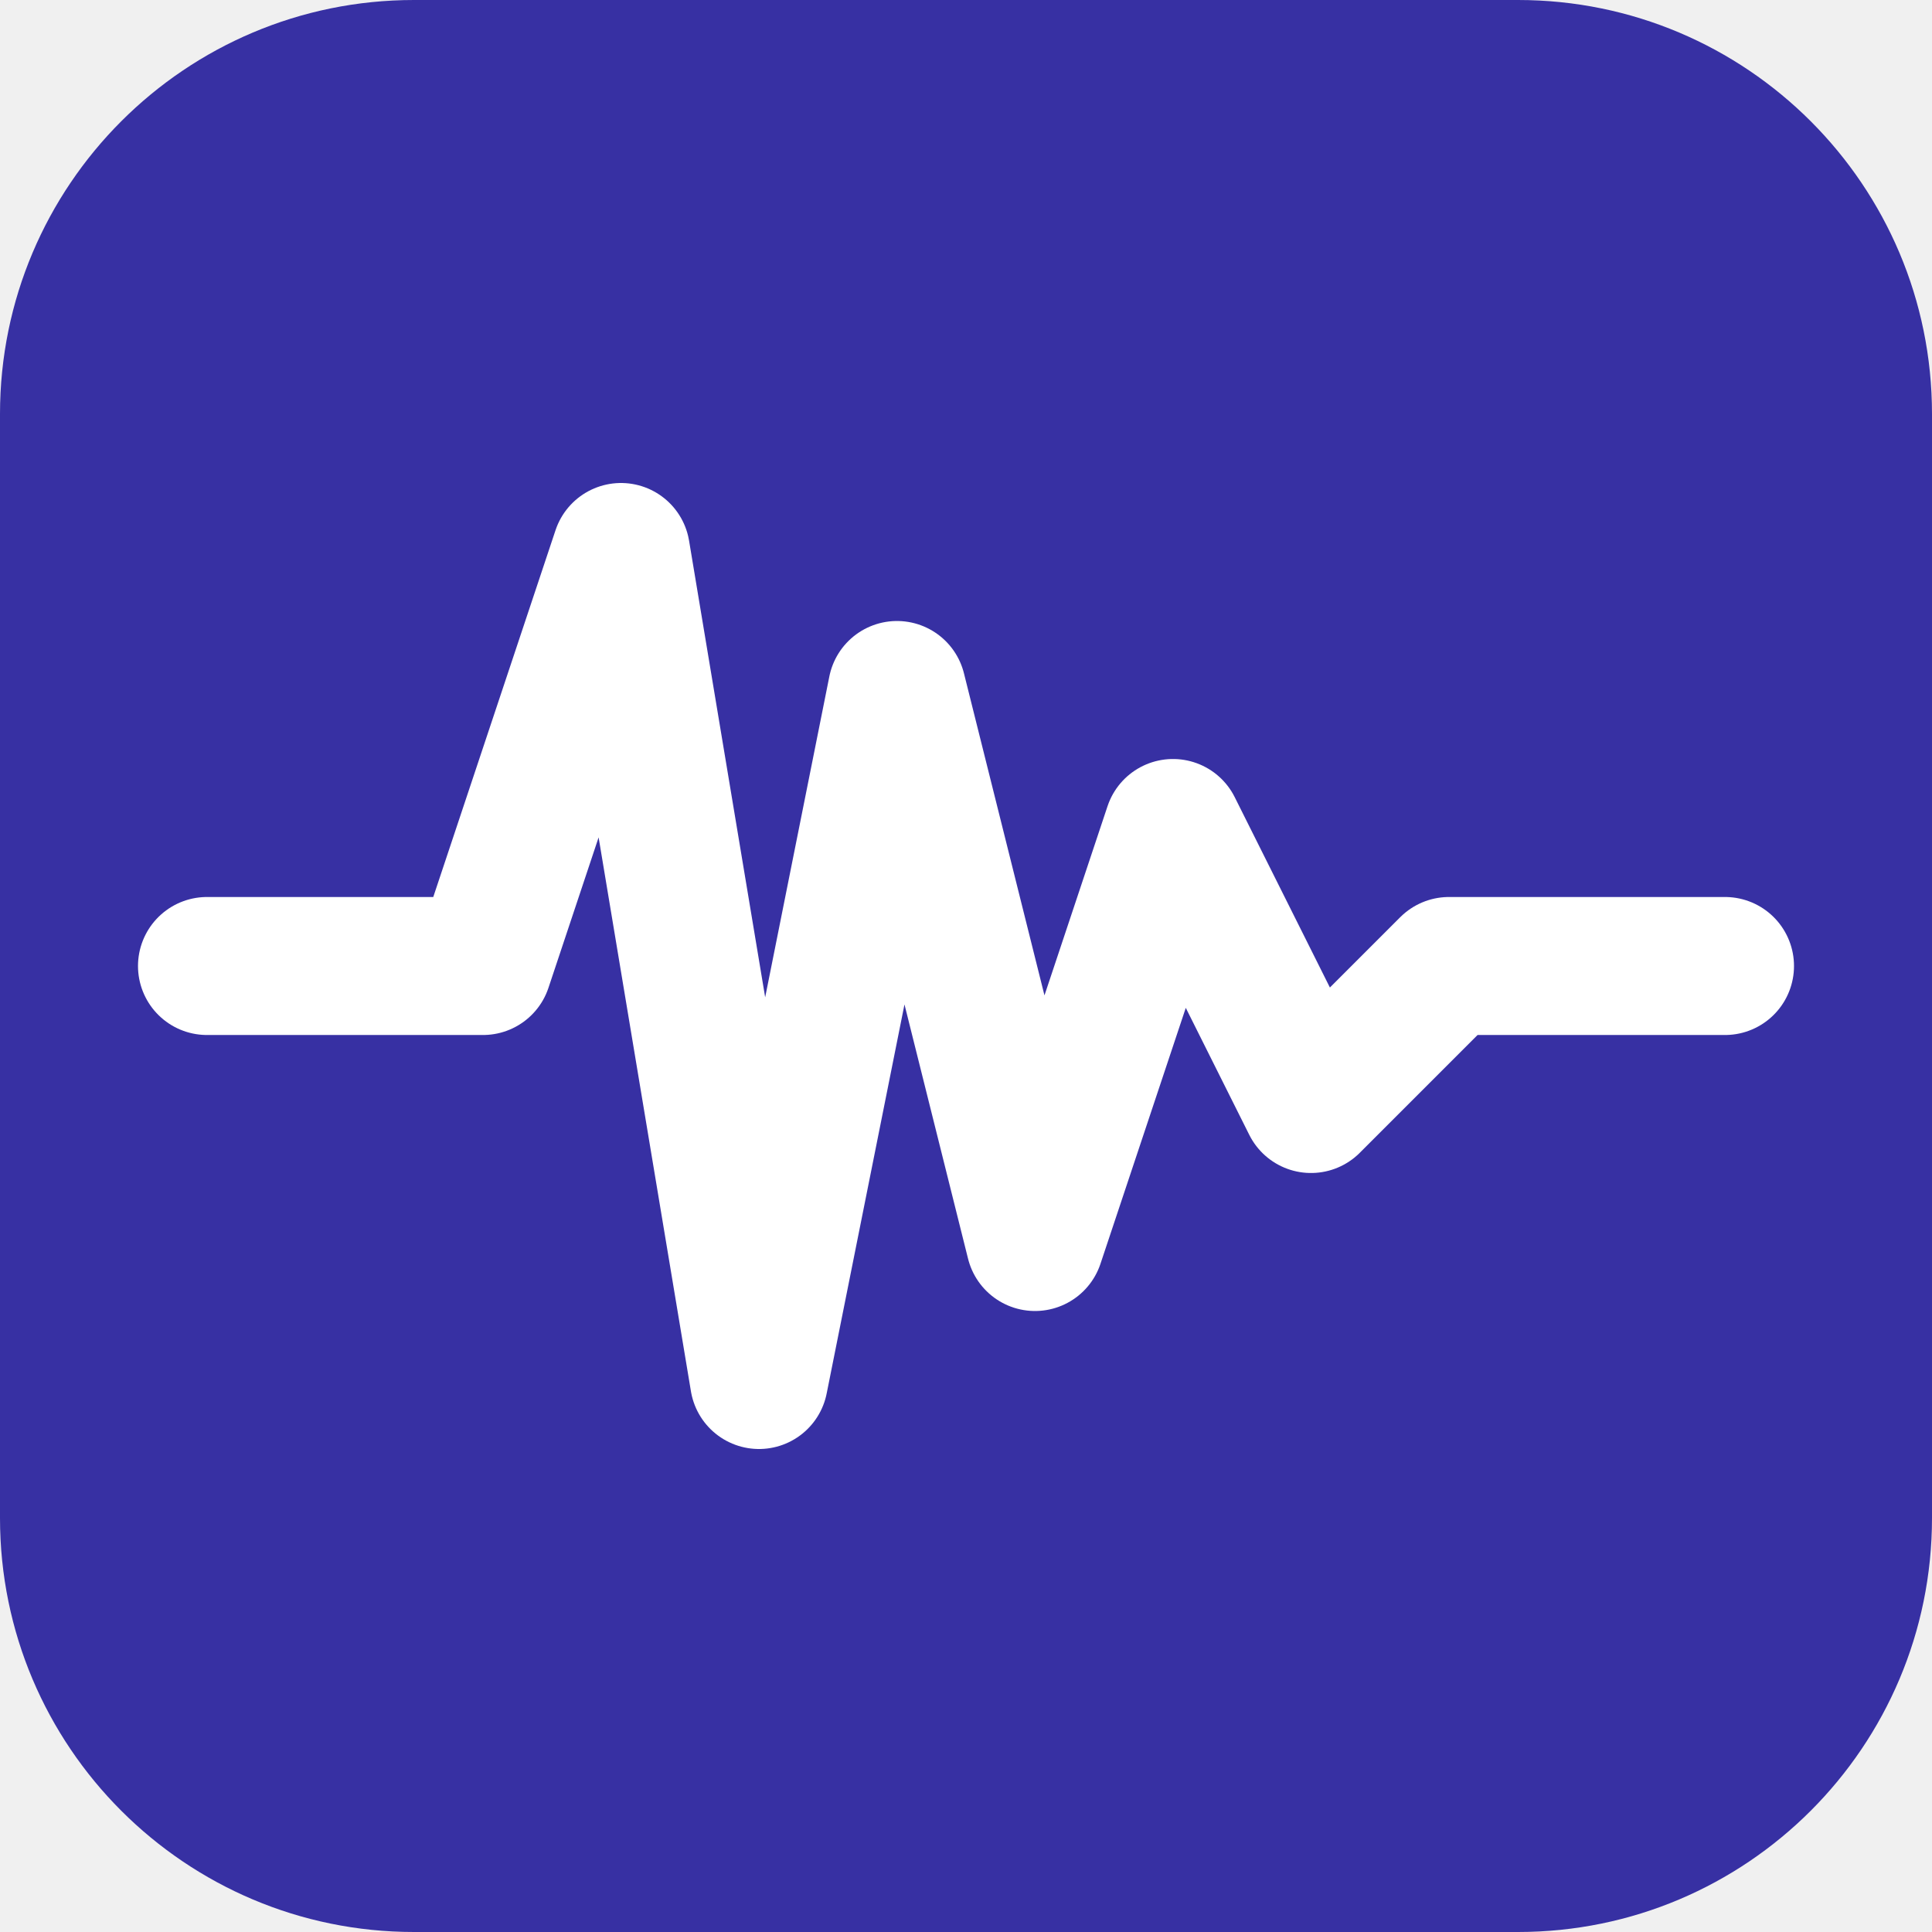
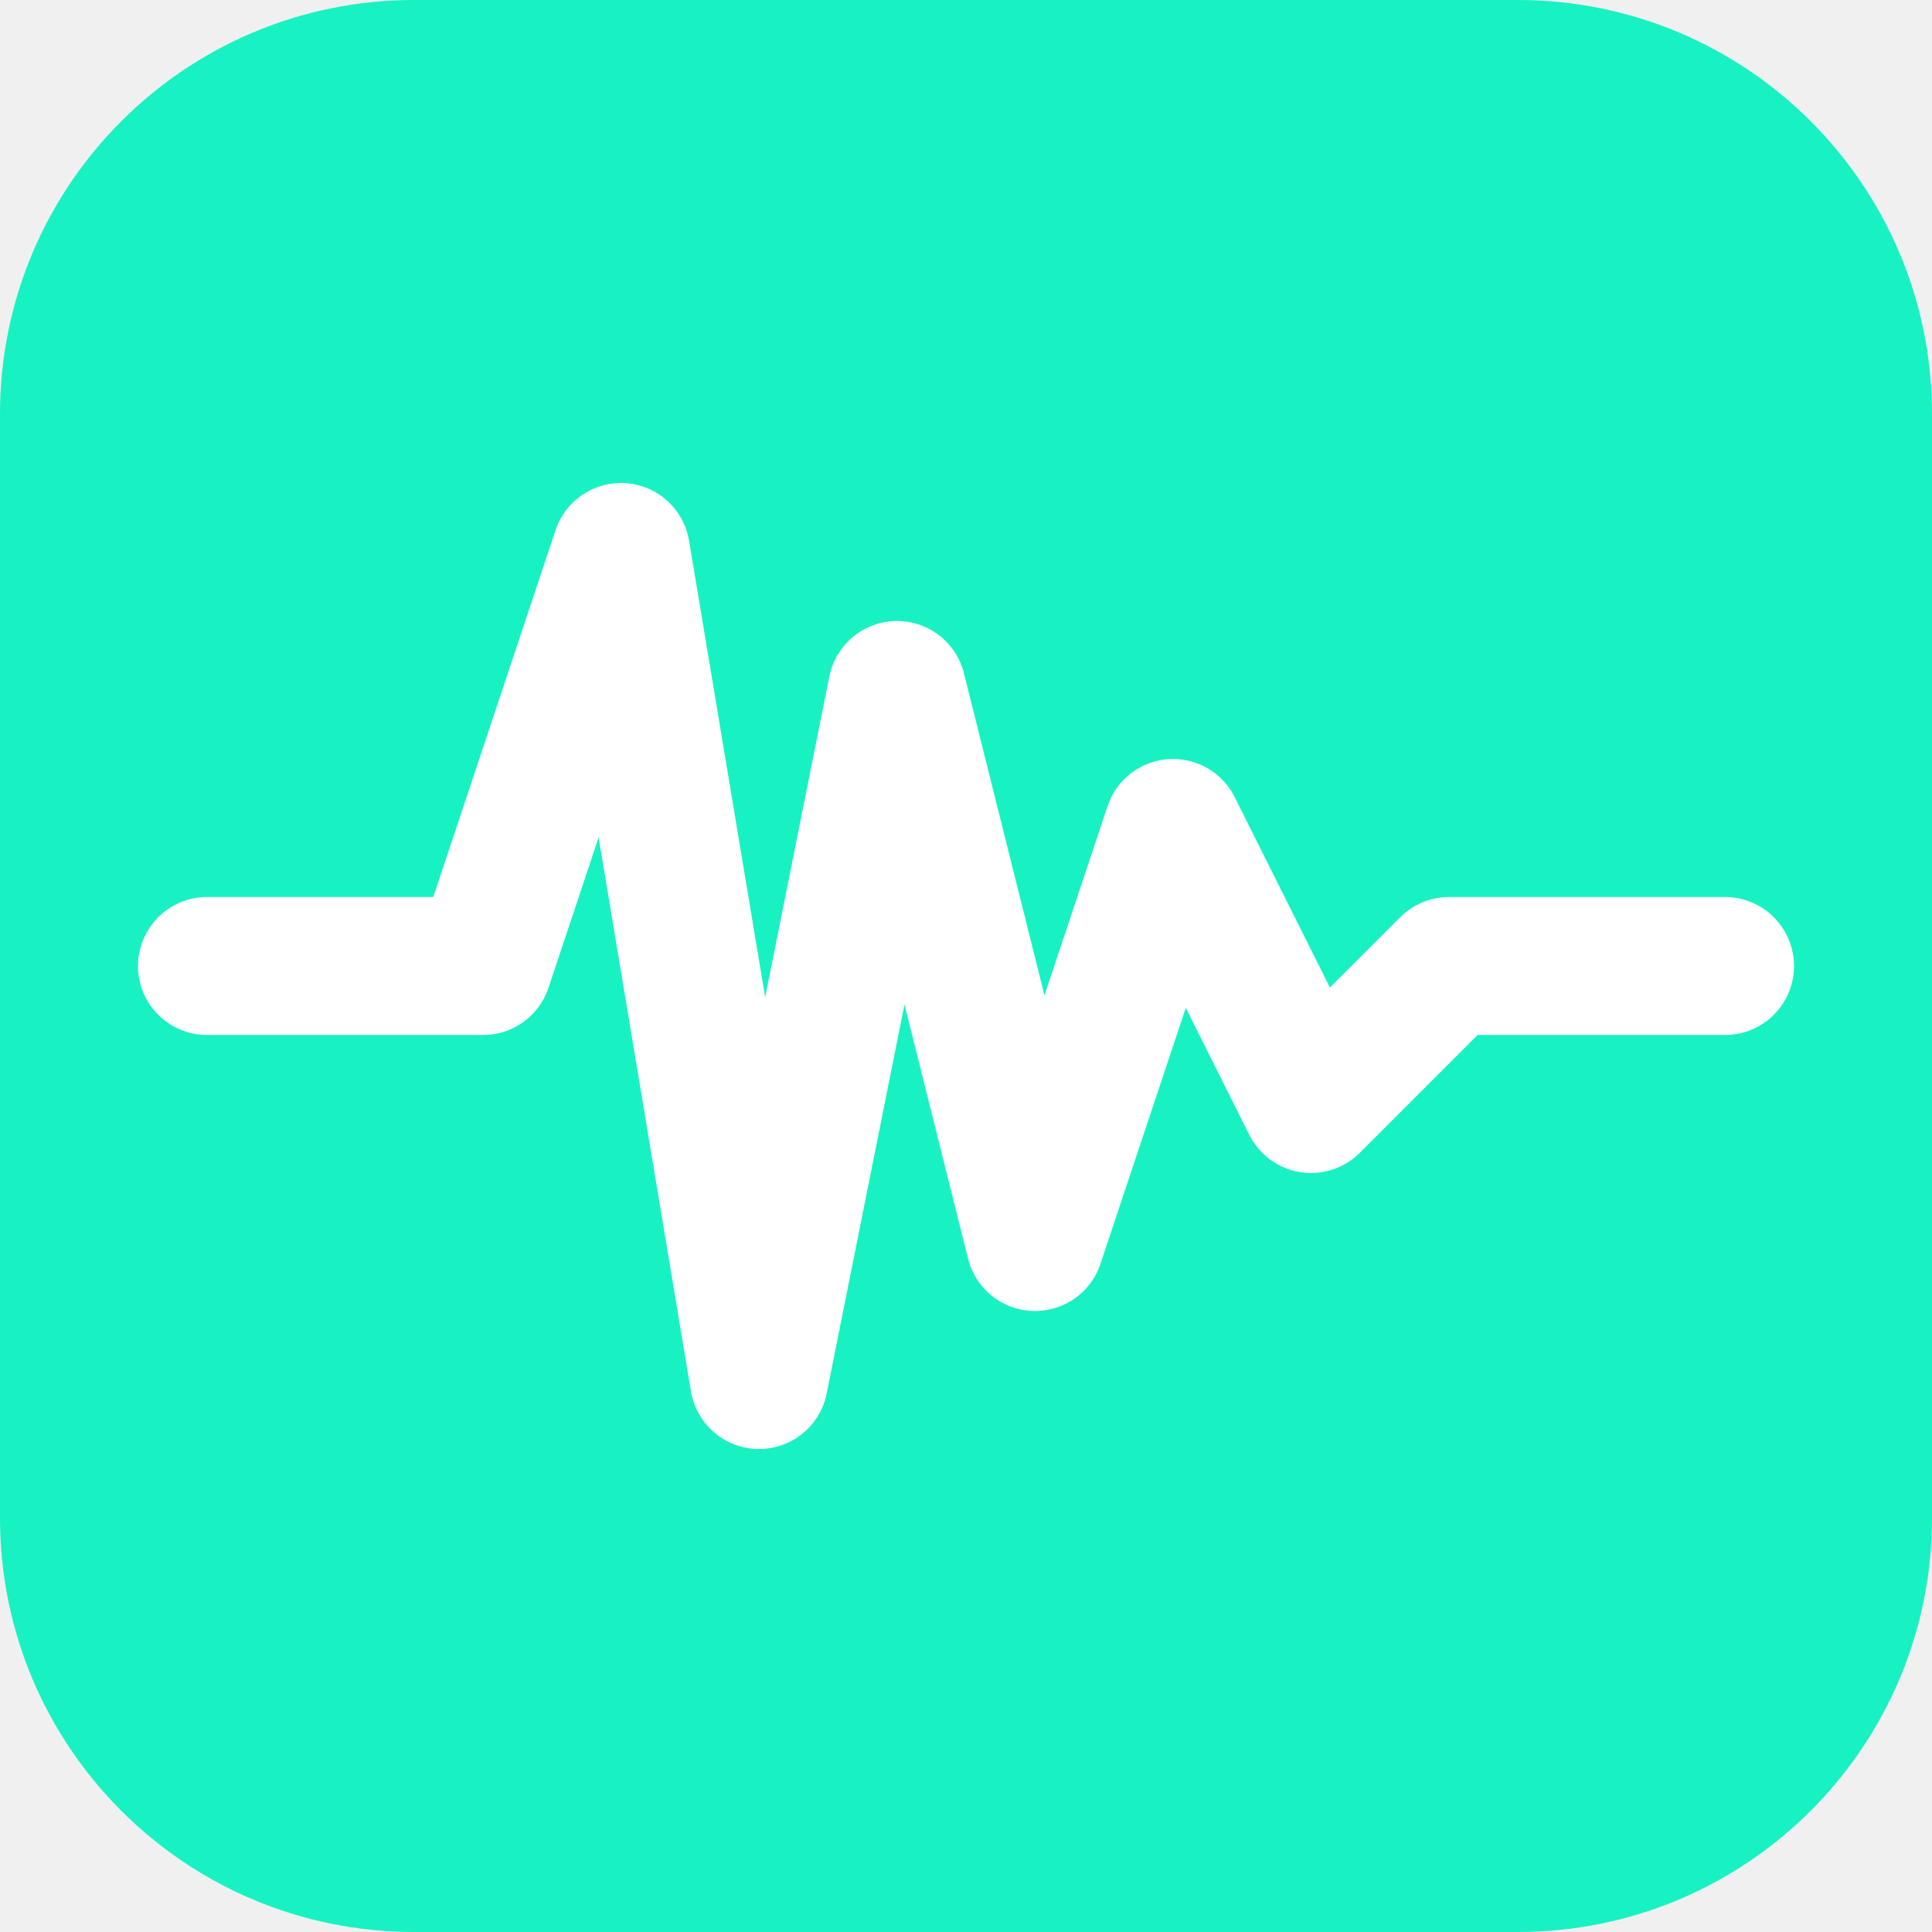
<svg xmlns="http://www.w3.org/2000/svg" width="32" height="32" viewBox="0 0 28 28" fill="none">
-   <rect width="28" height="28" rx="6" fill="#3730A3" />
+   <rect width="28" height="28" rx="6" fill="#18F2C3" />
  <polyline points="3,14 7,14 9,8 11,20 13,10 15,18 17,12 19,16 21,14 25,14" stroke="white" stroke-width="2" stroke-linecap="round" stroke-linejoin="round" fill="none" />
</svg>
